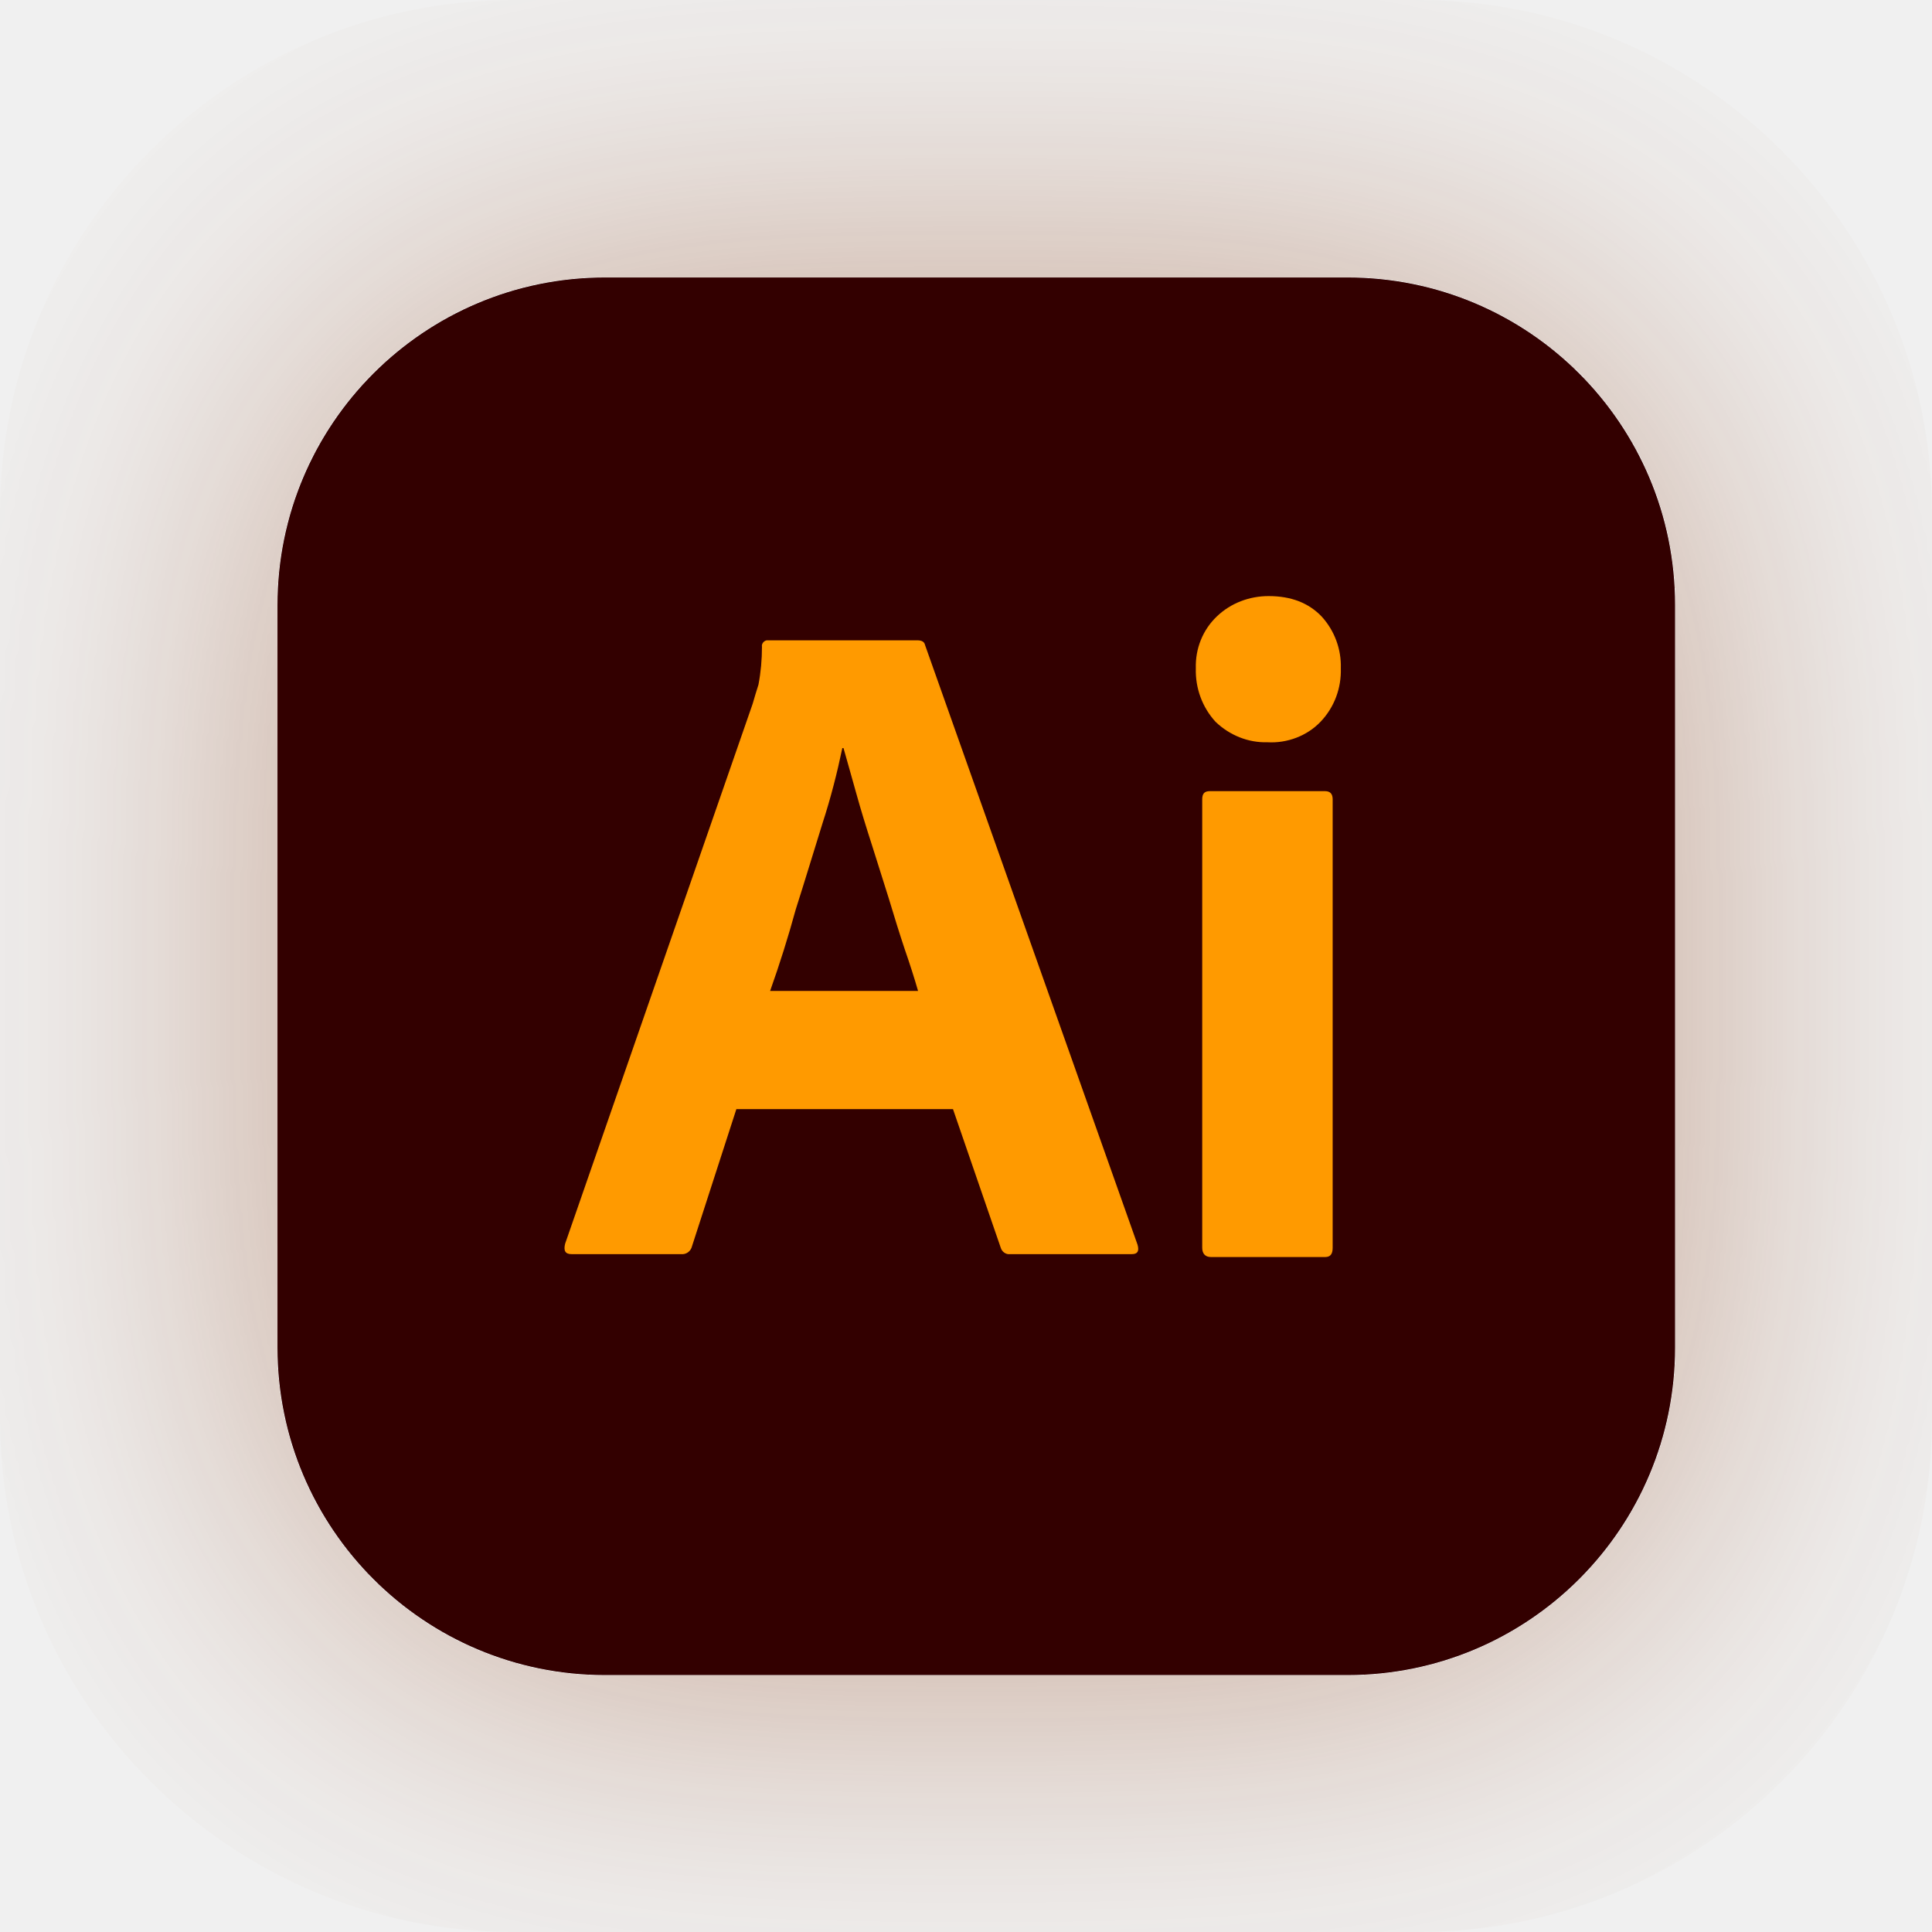
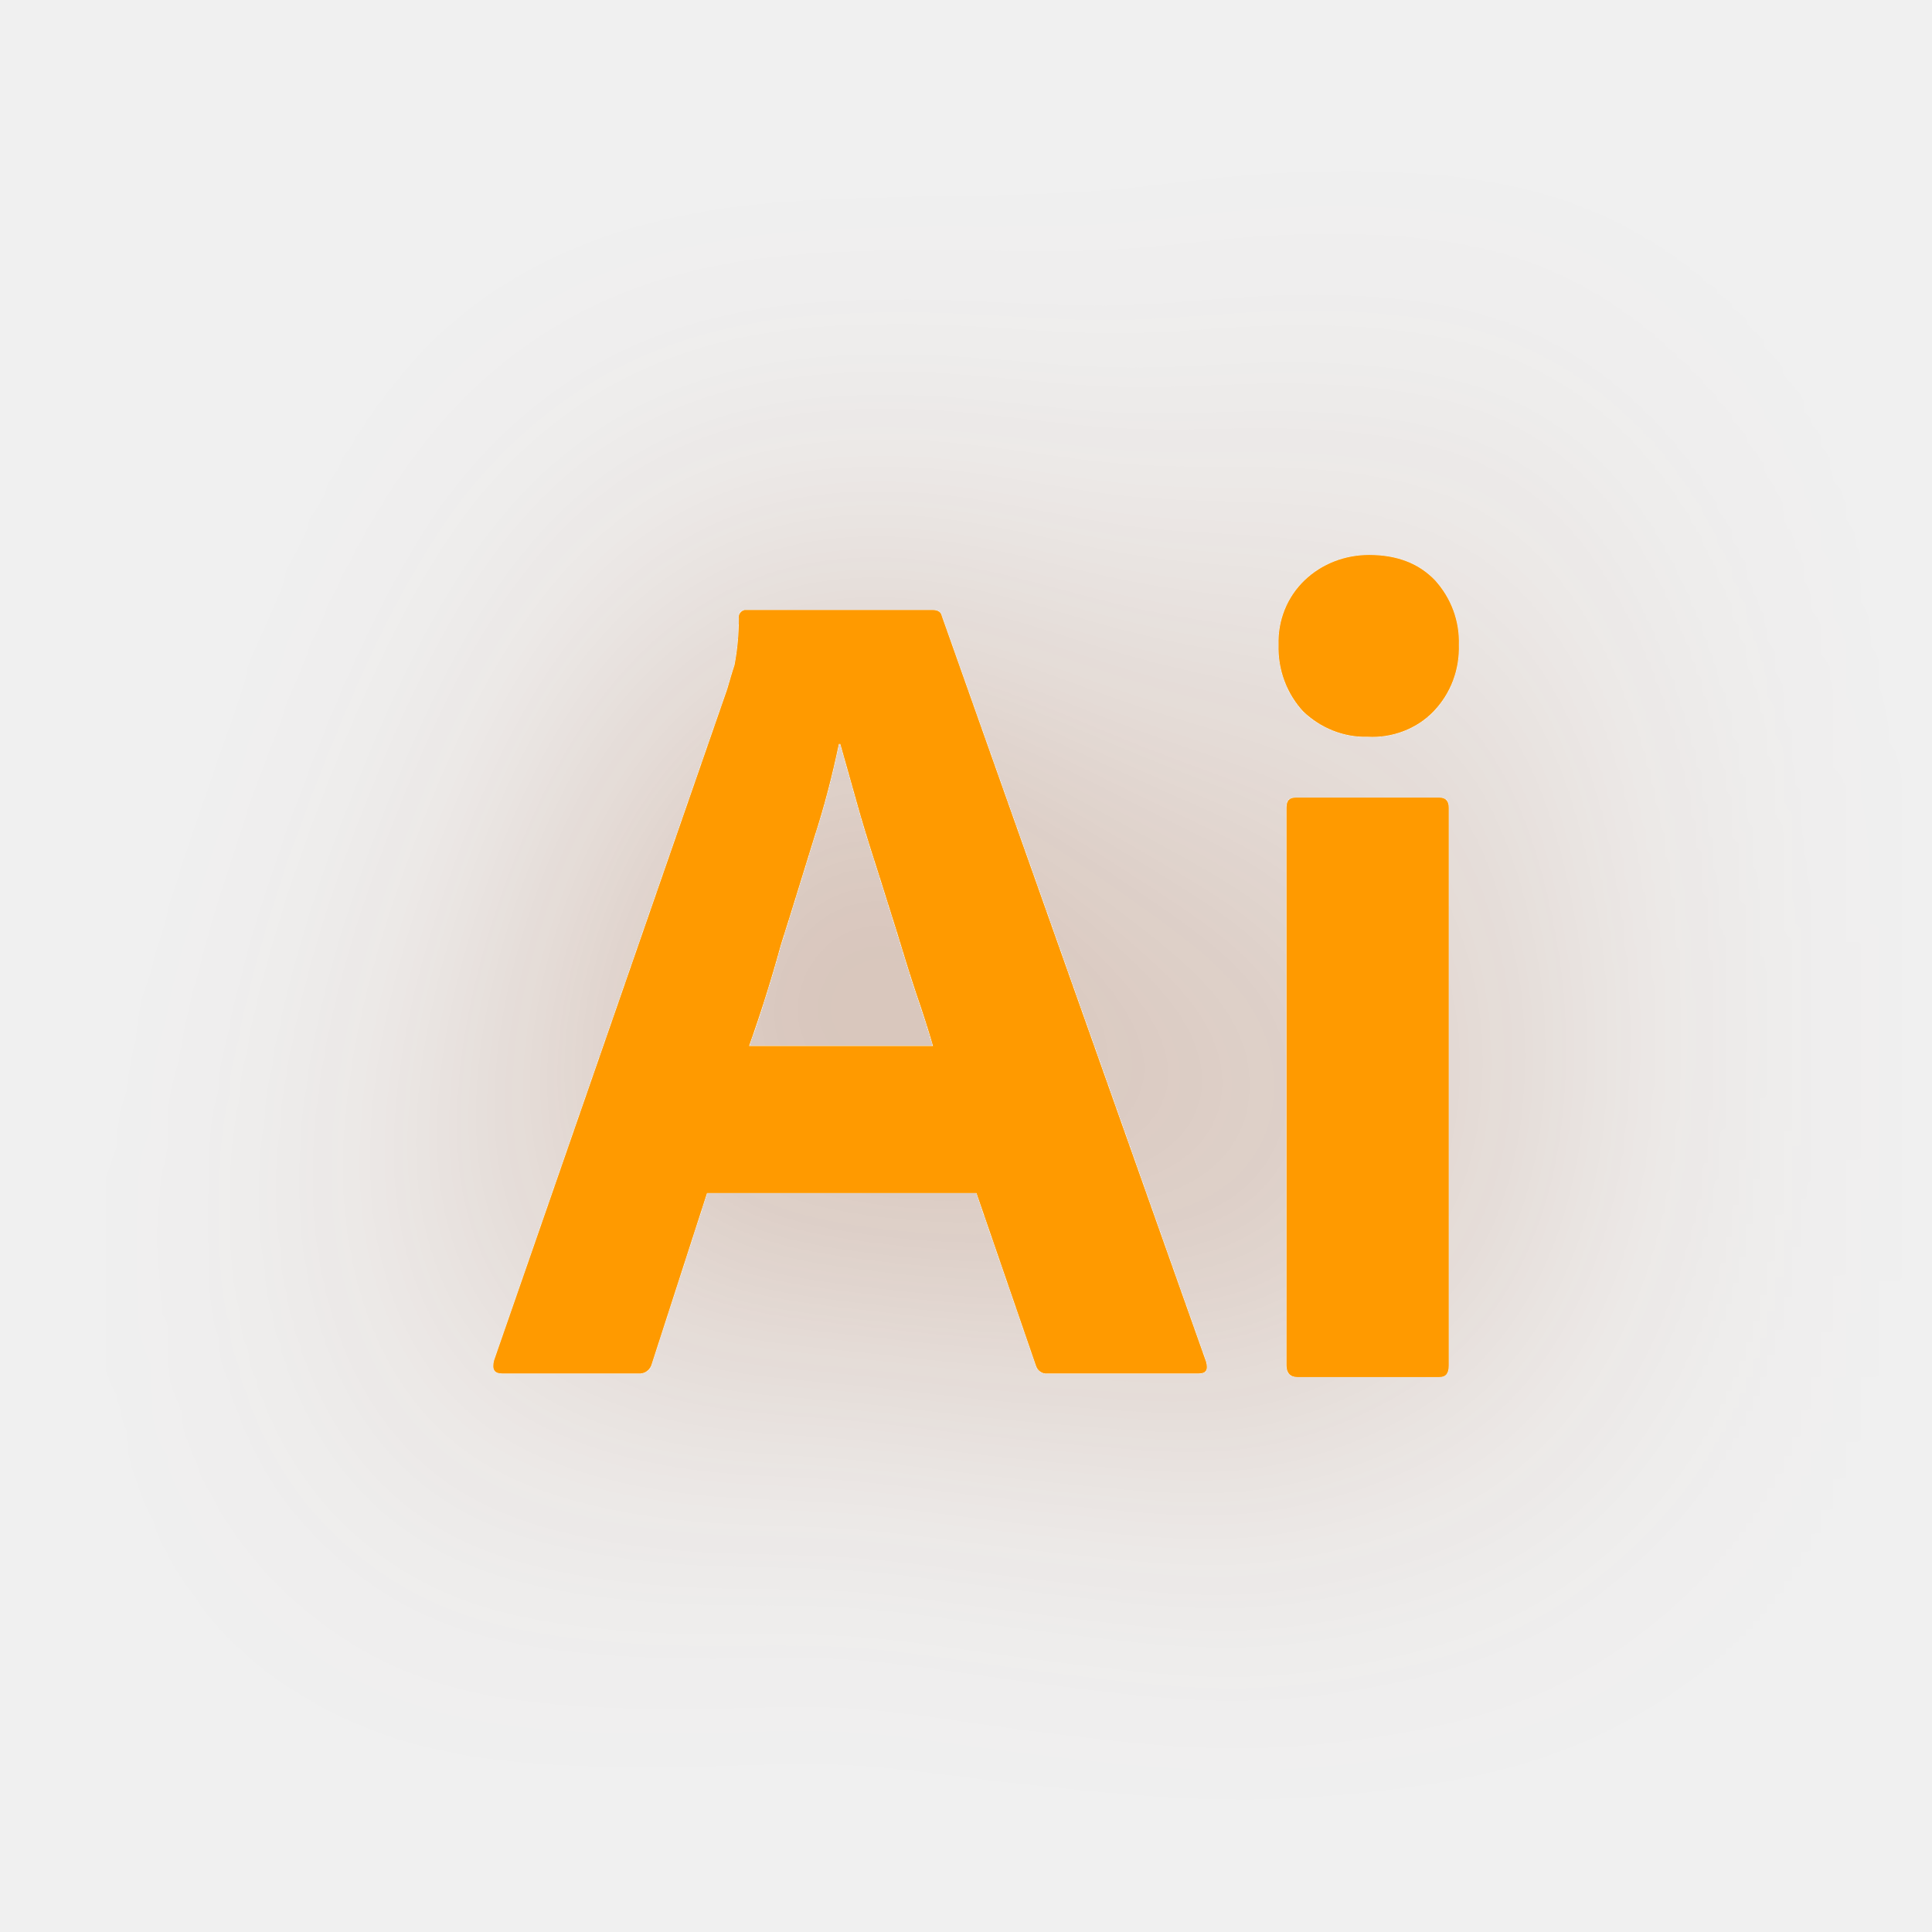
<svg xmlns="http://www.w3.org/2000/svg" width="94" height="94" viewBox="0 0 94 94" fill="none">
  <g clip-path="url(#clip0_176_252)">
    <g filter="url(#filter0_d_176_252)">
-       <path d="M65.562 13.5H29.438C20.636 13.5 13.5 20.636 13.5 29.438V65.562C13.5 74.365 20.636 81.5 29.438 81.5H65.562C74.365 81.5 81.5 74.365 81.5 65.562V29.438C81.5 20.636 74.365 13.5 65.562 13.5Z" fill="#330000" />
-       <path d="M46.367 53.964H35.827L33.673 60.622C33.617 60.877 33.39 61.047 33.135 61.019H27.808C27.497 61.019 27.412 60.849 27.497 60.508L36.62 34.243C36.705 33.96 36.79 33.648 36.903 33.309C37.017 32.714 37.073 32.09 37.073 31.467C37.045 31.325 37.158 31.183 37.3 31.155H44.638C44.865 31.155 44.978 31.24 45.007 31.382L55.348 60.565C55.433 60.877 55.348 61.019 55.065 61.019H49.143C48.945 61.047 48.747 60.905 48.69 60.707L46.367 53.964ZM37.47 48.212H44.667C44.497 47.617 44.27 46.908 44.015 46.172C43.76 45.407 43.505 44.585 43.25 43.735C42.967 42.857 42.712 42.007 42.428 41.129C42.145 40.25 41.89 39.428 41.663 38.607C41.437 37.814 41.238 37.077 41.04 36.397H40.983C40.728 37.615 40.417 38.834 40.02 40.052C39.595 41.412 39.17 42.828 38.717 44.245C38.351 45.583 37.935 46.906 37.47 48.212ZM61.667 36.114C60.732 36.142 59.825 35.773 59.145 35.122C58.493 34.413 58.154 33.478 58.182 32.515C58.154 31.552 58.522 30.645 59.202 29.994C59.882 29.342 60.788 29.002 61.724 29.002C62.828 29.002 63.678 29.342 64.302 29.994C64.93 30.68 65.265 31.585 65.237 32.515C65.265 33.478 64.925 34.413 64.245 35.122C63.593 35.802 62.63 36.17 61.667 36.114ZM58.493 60.707V38.89C58.493 38.607 58.607 38.493 58.862 38.493H64.472C64.727 38.493 64.84 38.635 64.84 38.89V60.707C64.84 61.019 64.727 61.16 64.472 61.16H58.919C58.635 61.16 58.493 60.99 58.493 60.707Z" fill="#FF9A00" />
+       <path d="M47.51 58.048H34.4L31.721 66.33C31.651 66.647 31.369 66.859 31.052 66.824H24.426C24.039 66.824 23.933 66.612 24.039 66.189L35.387 33.52C35.492 33.167 35.598 32.78 35.739 32.357C35.88 31.617 35.95 30.841 35.95 30.066C35.915 29.89 36.056 29.713 36.233 29.678H45.36C45.642 29.678 45.783 29.784 45.818 29.96L58.682 66.26C58.787 66.647 58.682 66.824 58.329 66.824H50.964C50.717 66.859 50.47 66.683 50.4 66.436L47.51 58.048ZM36.444 50.894H45.395C45.184 50.154 44.902 49.273 44.585 48.357C44.268 47.405 43.951 46.383 43.633 45.326C43.281 44.233 42.964 43.176 42.611 42.084C42.259 40.991 41.942 39.969 41.66 38.947C41.378 37.961 41.131 37.044 40.885 36.198H40.814C40.497 37.714 40.109 39.229 39.616 40.745C39.087 42.436 38.559 44.198 37.995 45.96C37.539 47.624 37.022 49.27 36.444 50.894ZM66.541 35.846C65.378 35.881 64.25 35.423 63.404 34.612C62.594 33.731 62.171 32.568 62.206 31.37C62.171 30.172 62.629 29.044 63.475 28.233C64.32 27.423 65.448 27 66.611 27C67.986 27 69.043 27.423 69.818 28.233C70.599 29.088 71.017 30.213 70.981 31.37C71.017 32.568 70.594 33.731 69.748 34.612C68.937 35.458 67.739 35.916 66.541 35.846ZM62.594 66.436V39.3C62.594 38.947 62.734 38.806 63.052 38.806H70.03C70.347 38.806 70.488 38.983 70.488 39.3V66.436C70.488 66.824 70.347 67 70.03 67H63.122C62.77 67 62.594 66.788 62.594 66.436Z" fill="#FF9A00" />
    </g>
  </g>
  <defs>
-     <filter id="filter0_d_176_252" x="-5.7" y="-5.7" width="106.4" height="106.4" filterUnits="userSpaceOnUse" color-interpolation-filters="sRGB">
+     <filter id="filter0_d_176_252" x="0.118" y="3.118" width="94.747" height="87.763" filterUnits="userSpaceOnUse" color-interpolation-filters="sRGB">
      <feFlood flood-opacity="0" result="BackgroundImageFix" />
      <feColorMatrix in="SourceAlpha" type="matrix" values="0 0 0 0 0 0 0 0 0 0 0 0 0 0 0 0 0 0 127 0" result="hardAlpha" />
      <feOffset />
-       <feGaussianBlur stdDeviation="9.6" />
+       <feGaussianBlur stdDeviation="11.941" />
      <feComposite in2="hardAlpha" operator="out" />
      <feColorMatrix type="matrix" values="0 0 0 0 0.51 0 0 0 0 0.178 0 0 0 0 0 0 0 0 0.4 0" />
      <feBlend mode="normal" in2="BackgroundImageFix" result="effect1_dropShadow_176_252" />
      <feBlend mode="normal" in="SourceGraphic" in2="effect1_dropShadow_176_252" result="shape" />
    </filter>
    <clipPath id="clip0_176_252">
      <rect width="94" height="94" rx="25" fill="white" />
    </clipPath>
  </defs>
</svg>
